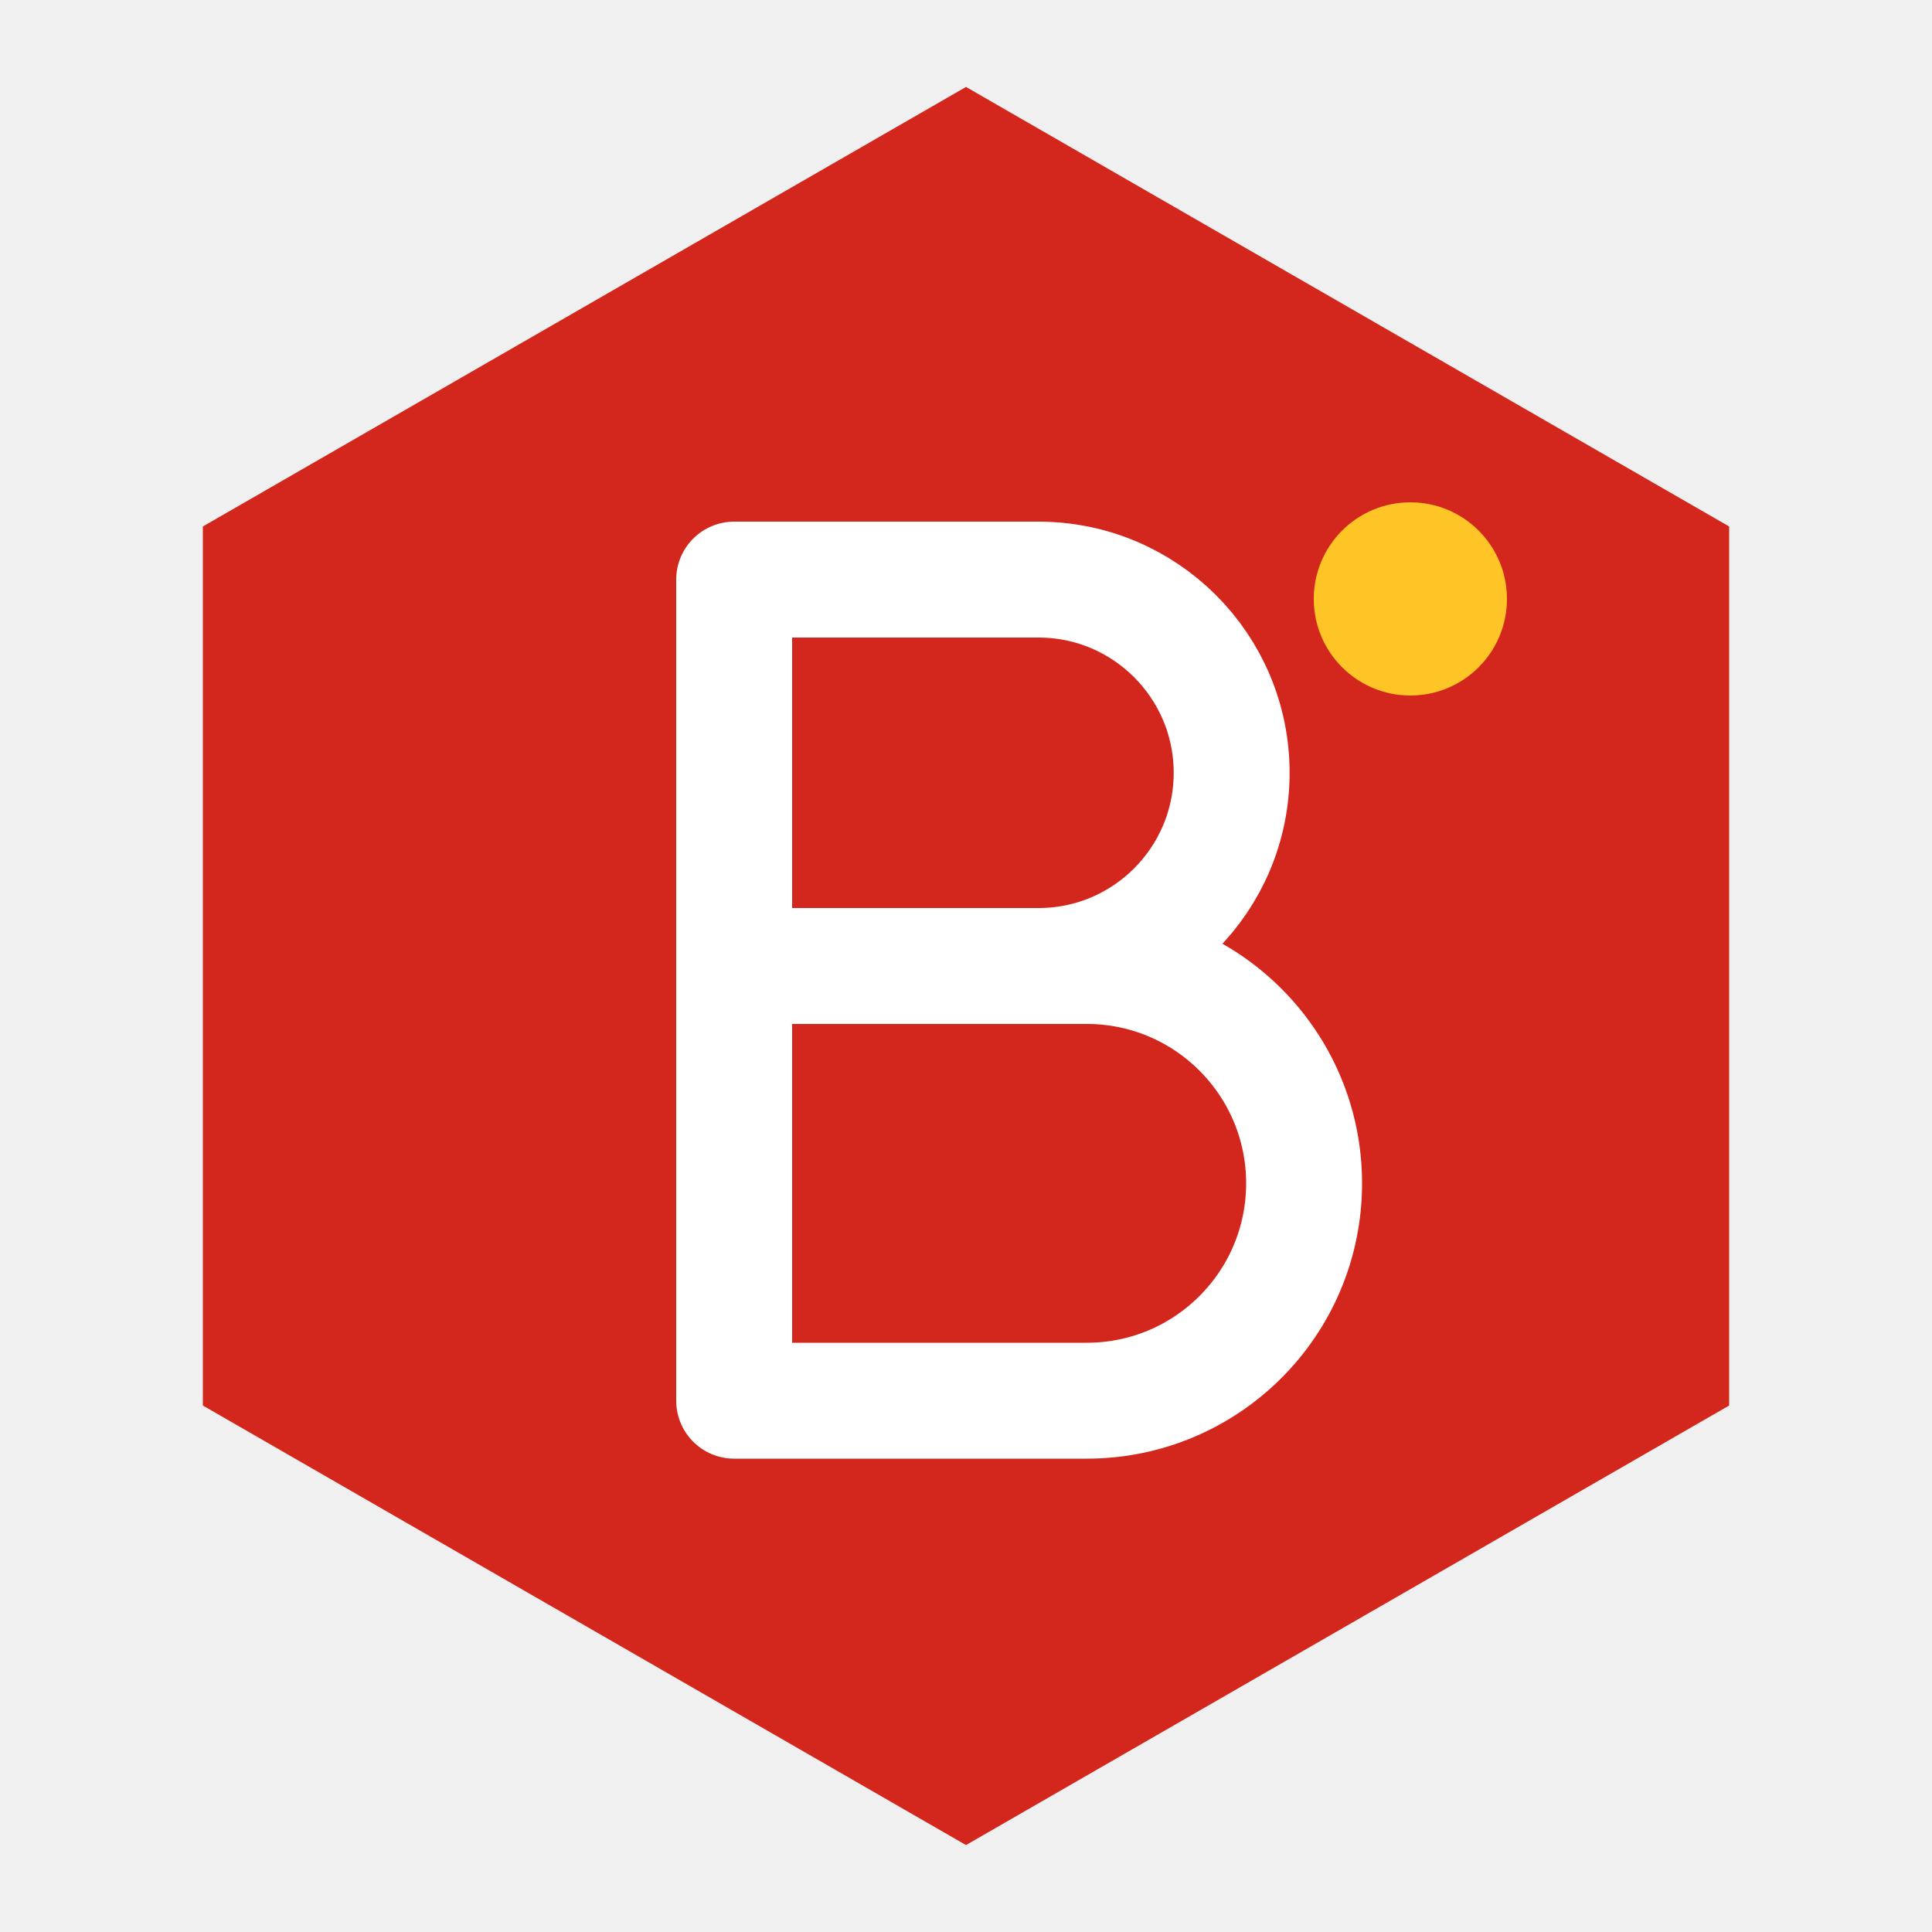
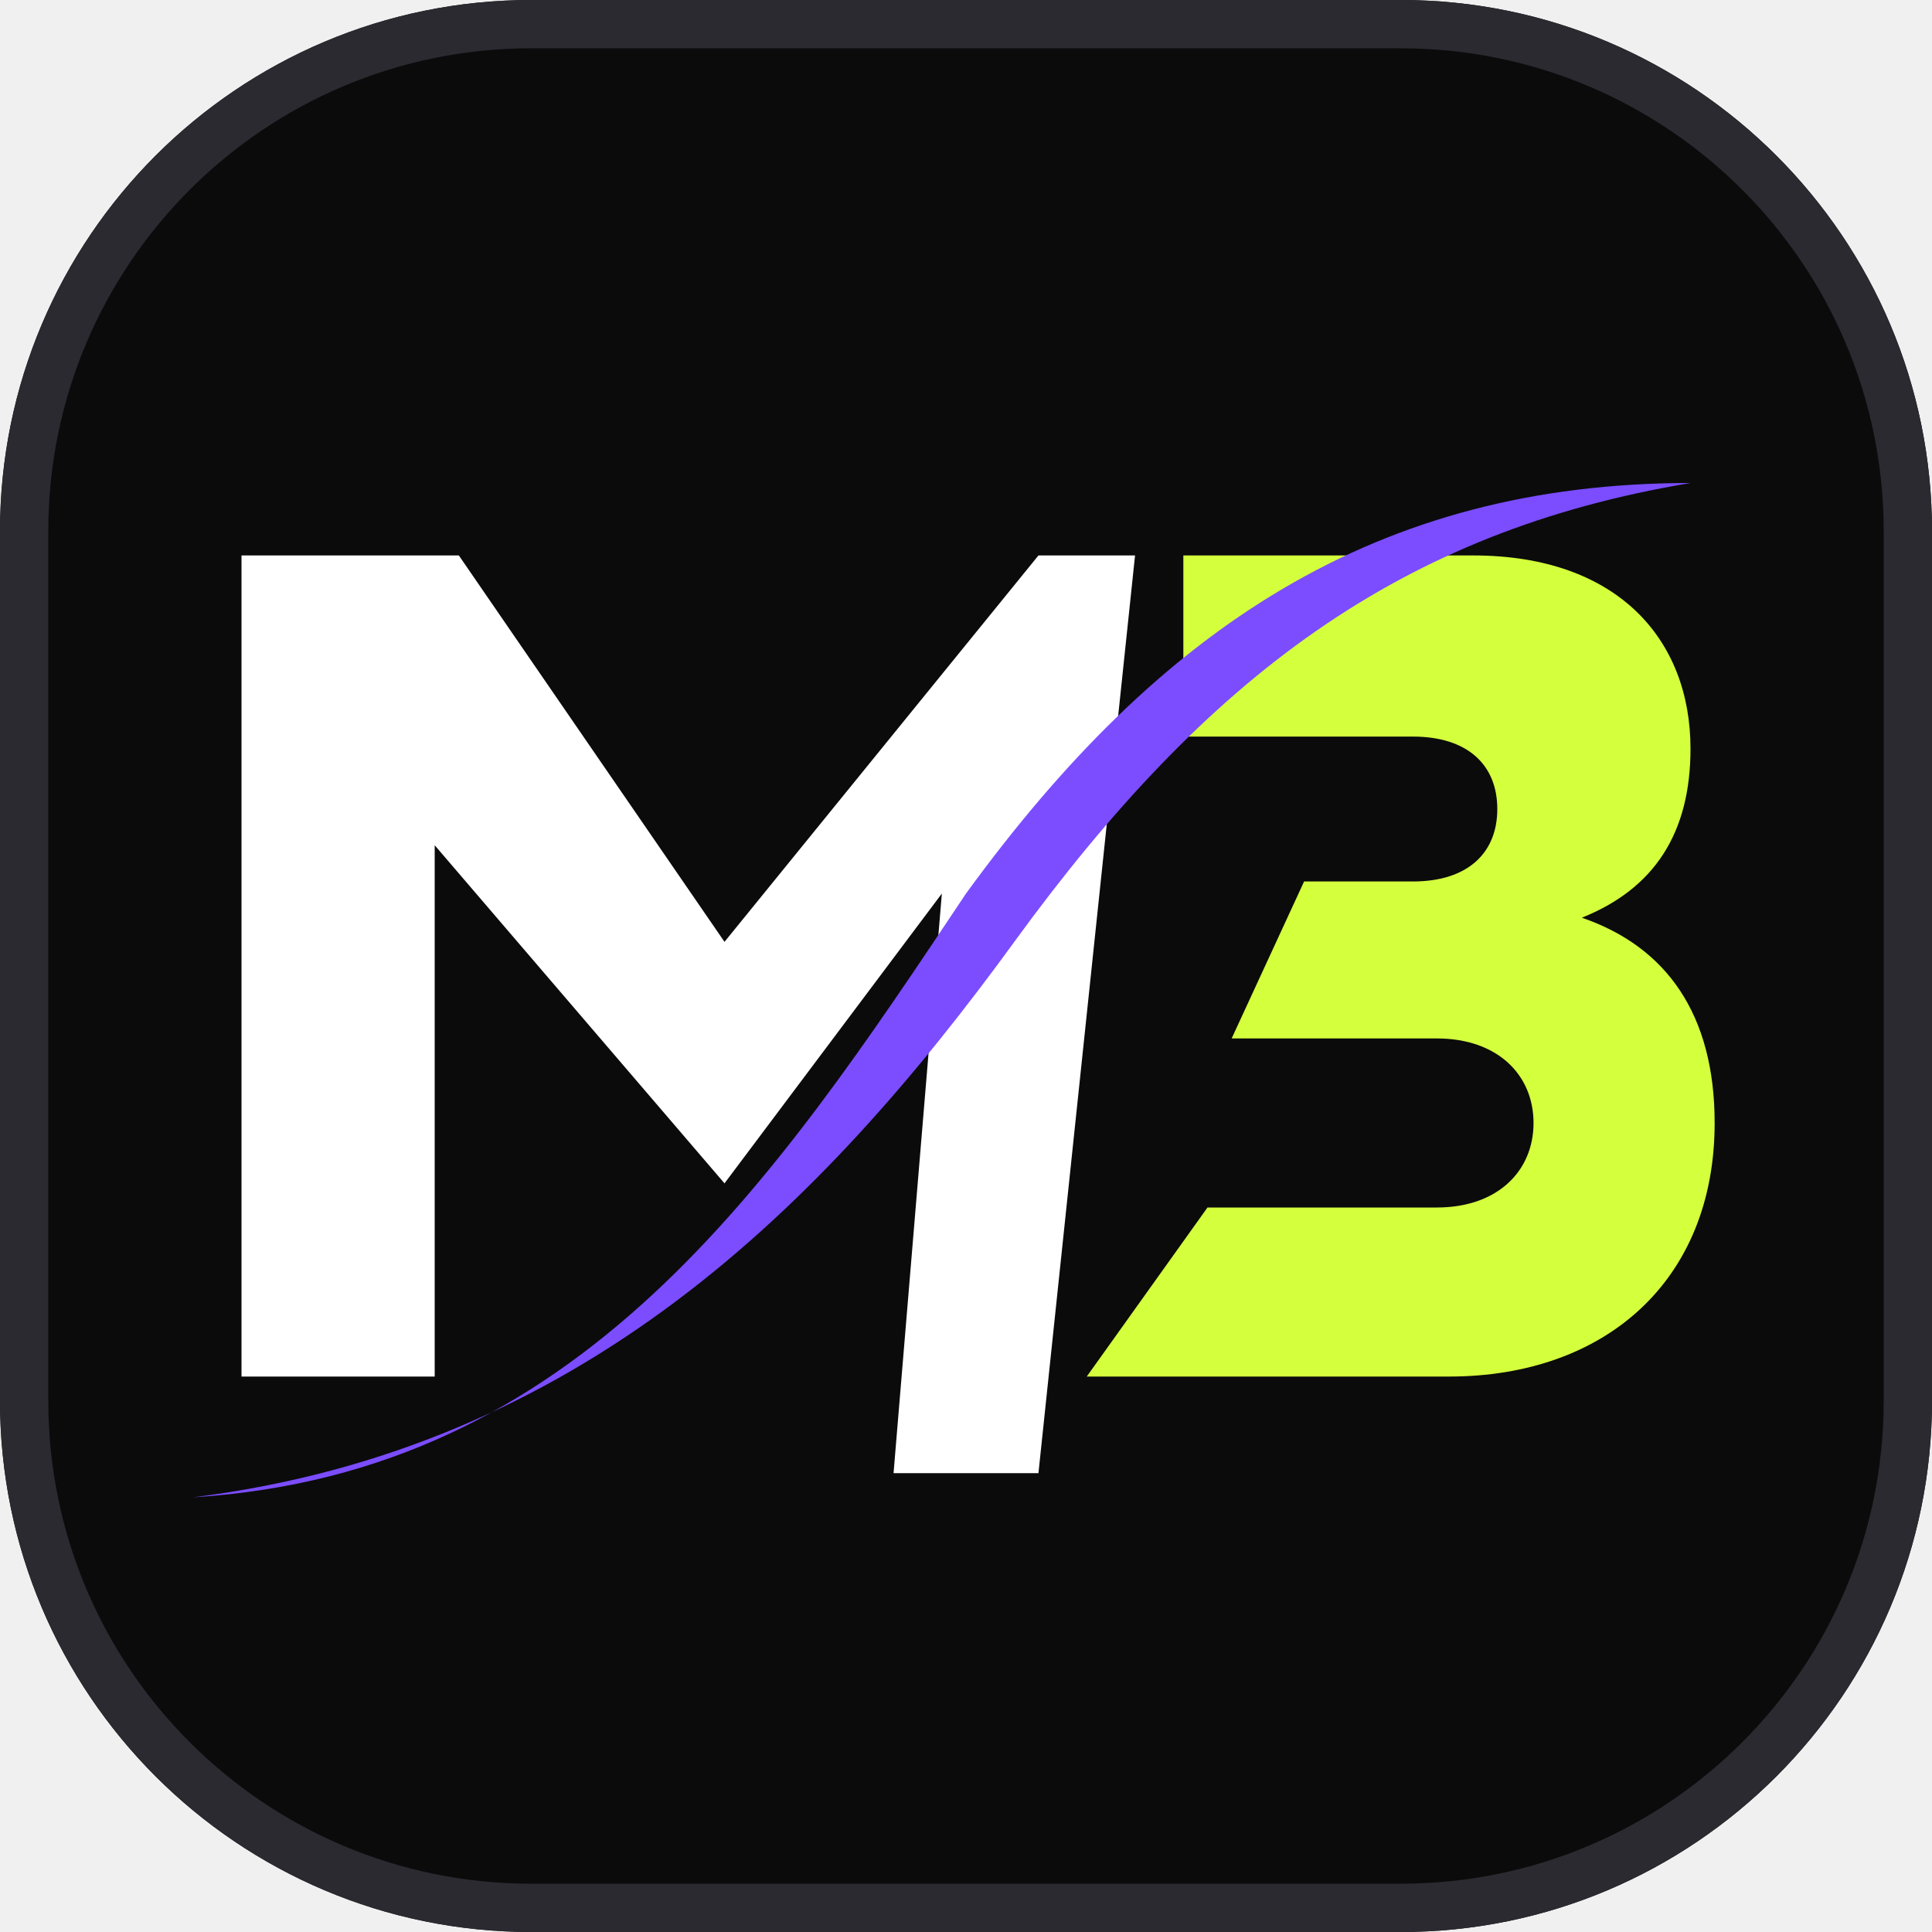
<svg xmlns="http://www.w3.org/2000/svg" viewBox="0 0 40 40">
-   <path d="M20 1.8 35.8 10.9v18.2L20 38.2 4.2 29.1V10.9z" fill="#D3261C" />
-   <path d="M15.2 12h6.3a4 4 0 0 1 0 8H15.2zM15.2 20h7.3a4.5 4.5 0 0 1 0 9H15.2z" fill="none" stroke="#fff" stroke-width="2.4" stroke-linejoin="round" />
-   <circle cx="29.2" cy="12.4" r="2" fill="#FFC527" />
+   <rect width="40" height="40" rx="11" fill="#0B0B0C" />
+   <rect x=".5" y=".5" width="39" height="39" rx="10.5" fill="none" stroke="#2A2A30" />
+   <g transform="translate(4,8.5) scale(.5)">
+     <path fill="#fff" d="M2 6h9l11 16 13-16h4l-4 38h-6l2-24-9 12-12-14v22H2z" />
+     <path fill="#D4FF3D" d="M41 6h12c6 0 9 3.5 9 8 0 3.5-1.5 5.8-4.5 7 3.5 1.2 5.5 4 5.5 8.5 0 6.5-4.5 10.5-11 10.5H37l5-7h9.5c2.5 0 4-1.5 4-3.5s-1.5-3.5-4-3.5H43l3-6.5h4.5c2.3 0 3.5-1.2 3.5-3s-1.2-3-3.5-3H41z" />
+     <path fill="#7B4DFF" d="M0 45c16-1 24-13 32-25C40 9 49 3 62 3 50 5 42 11 34 22 26 33 16 43 0 45z" />
+   </g>
</svg>
